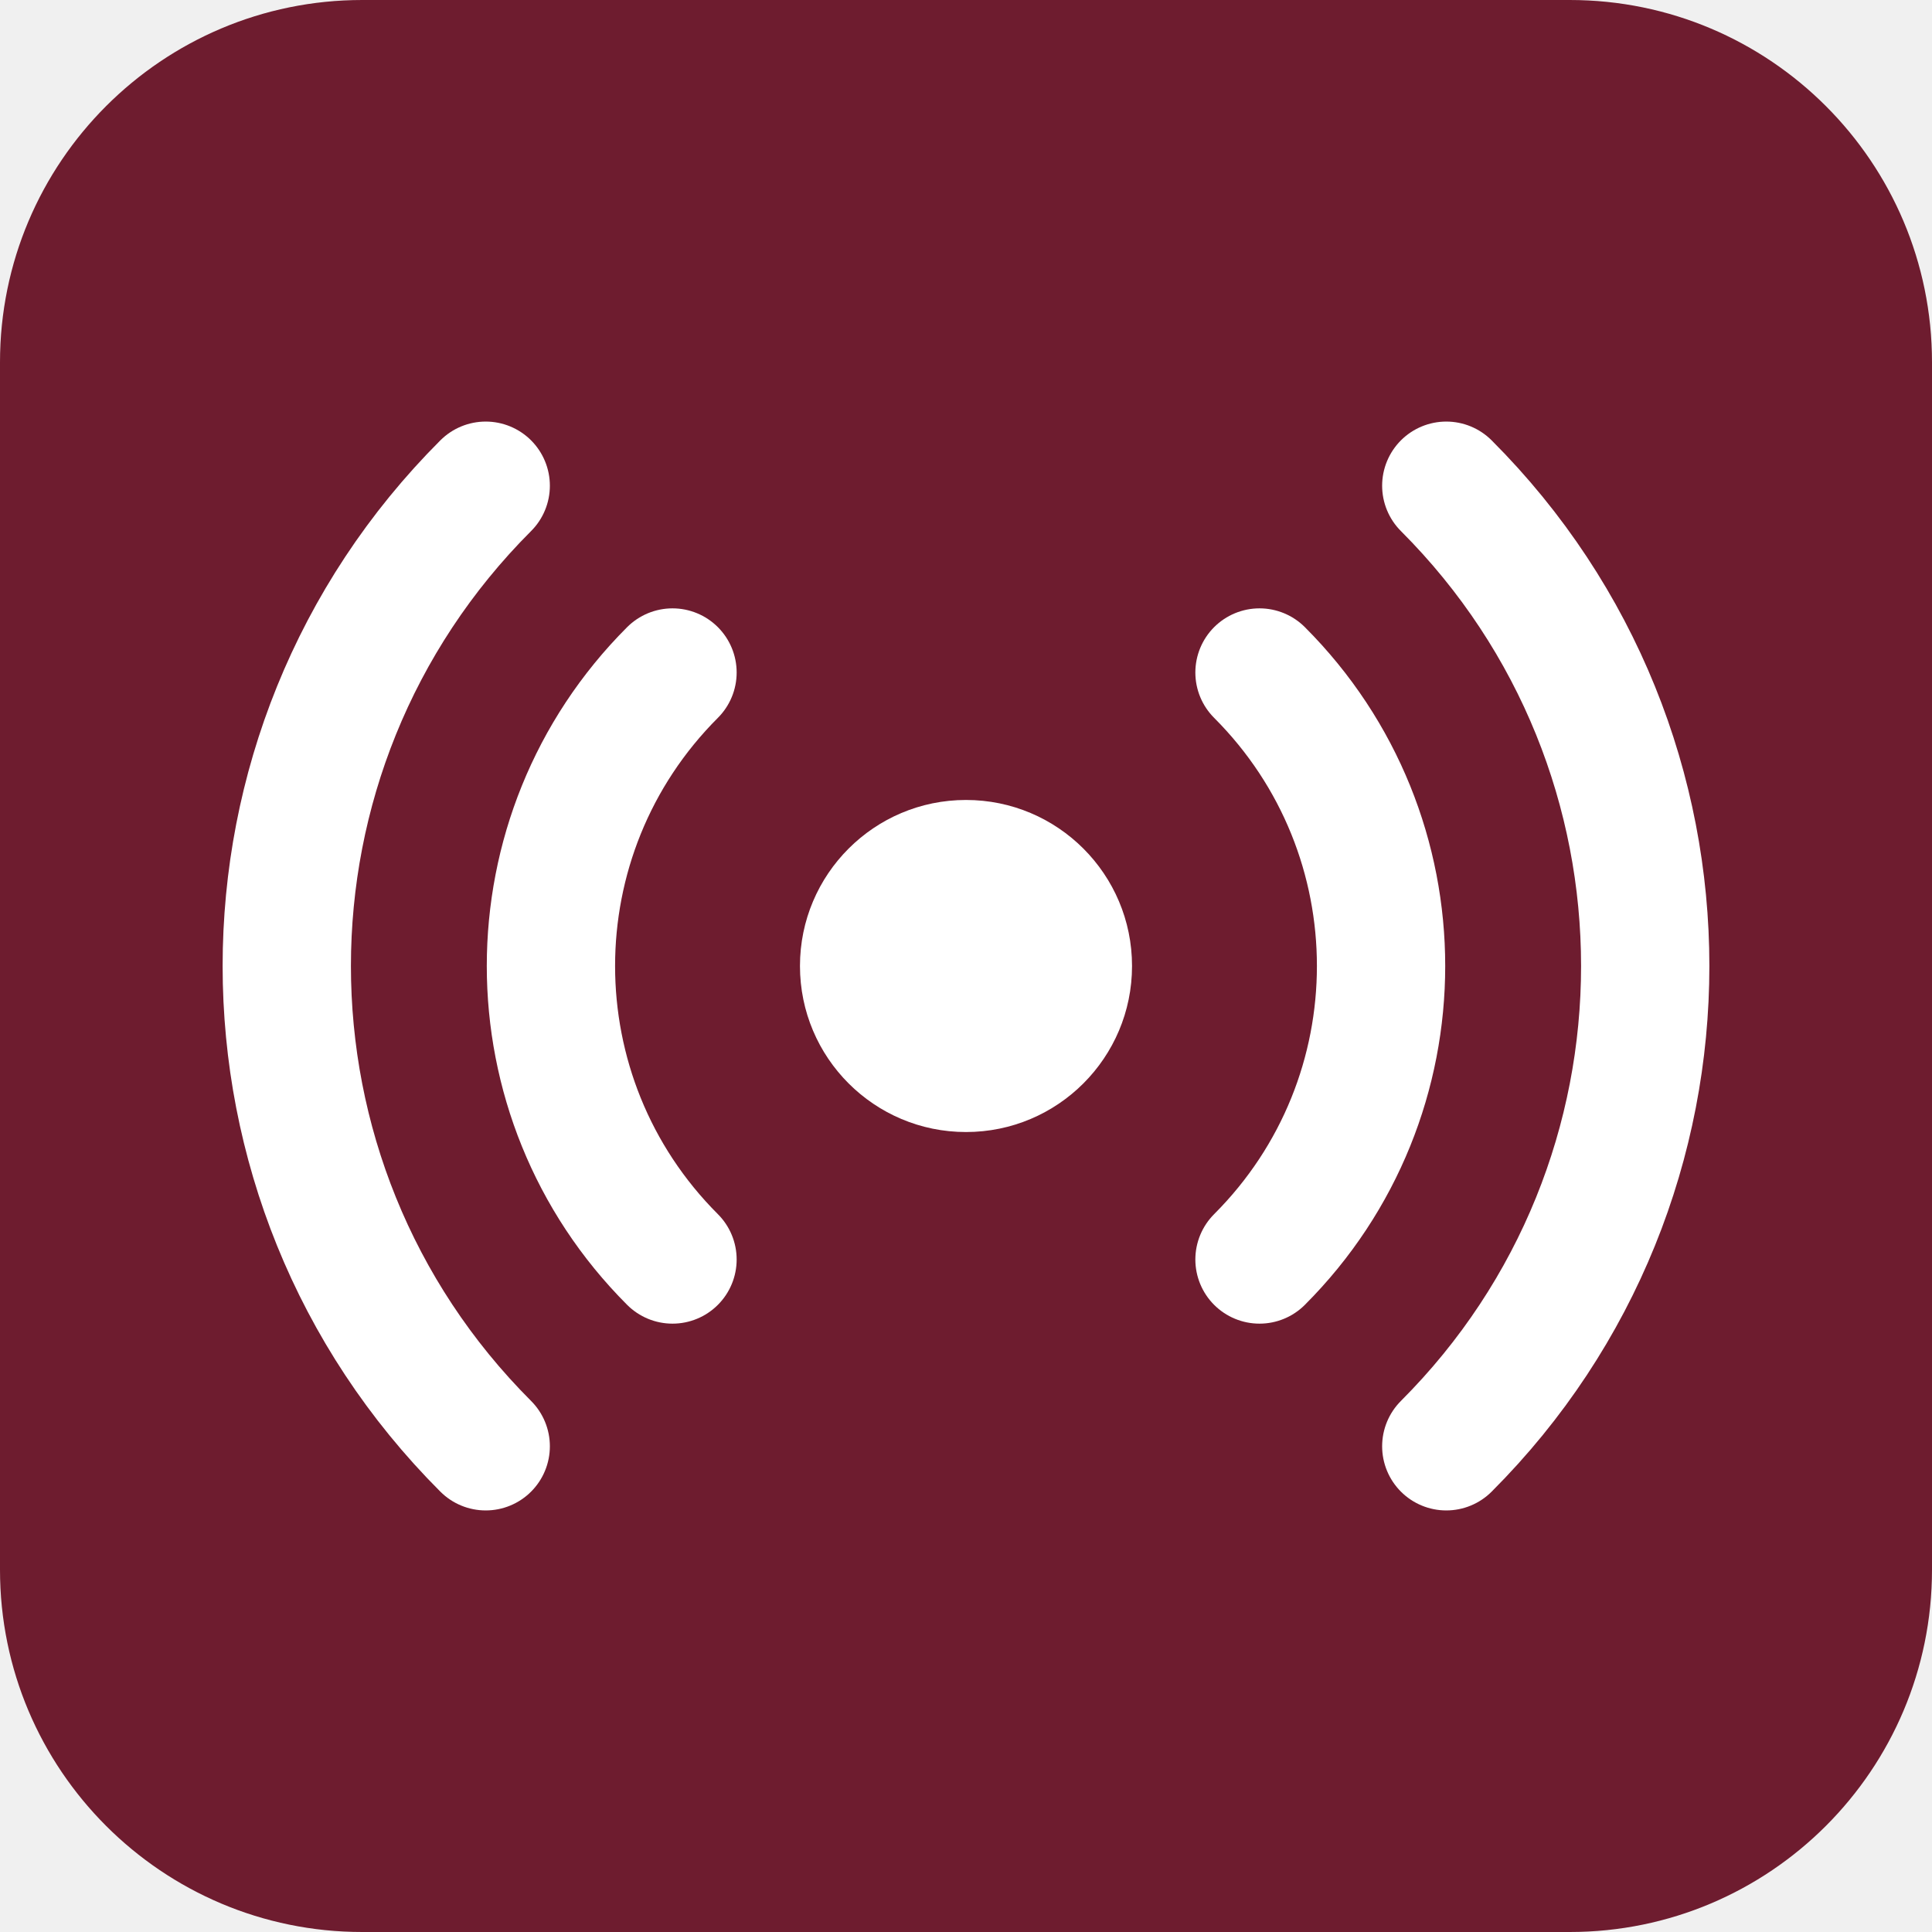
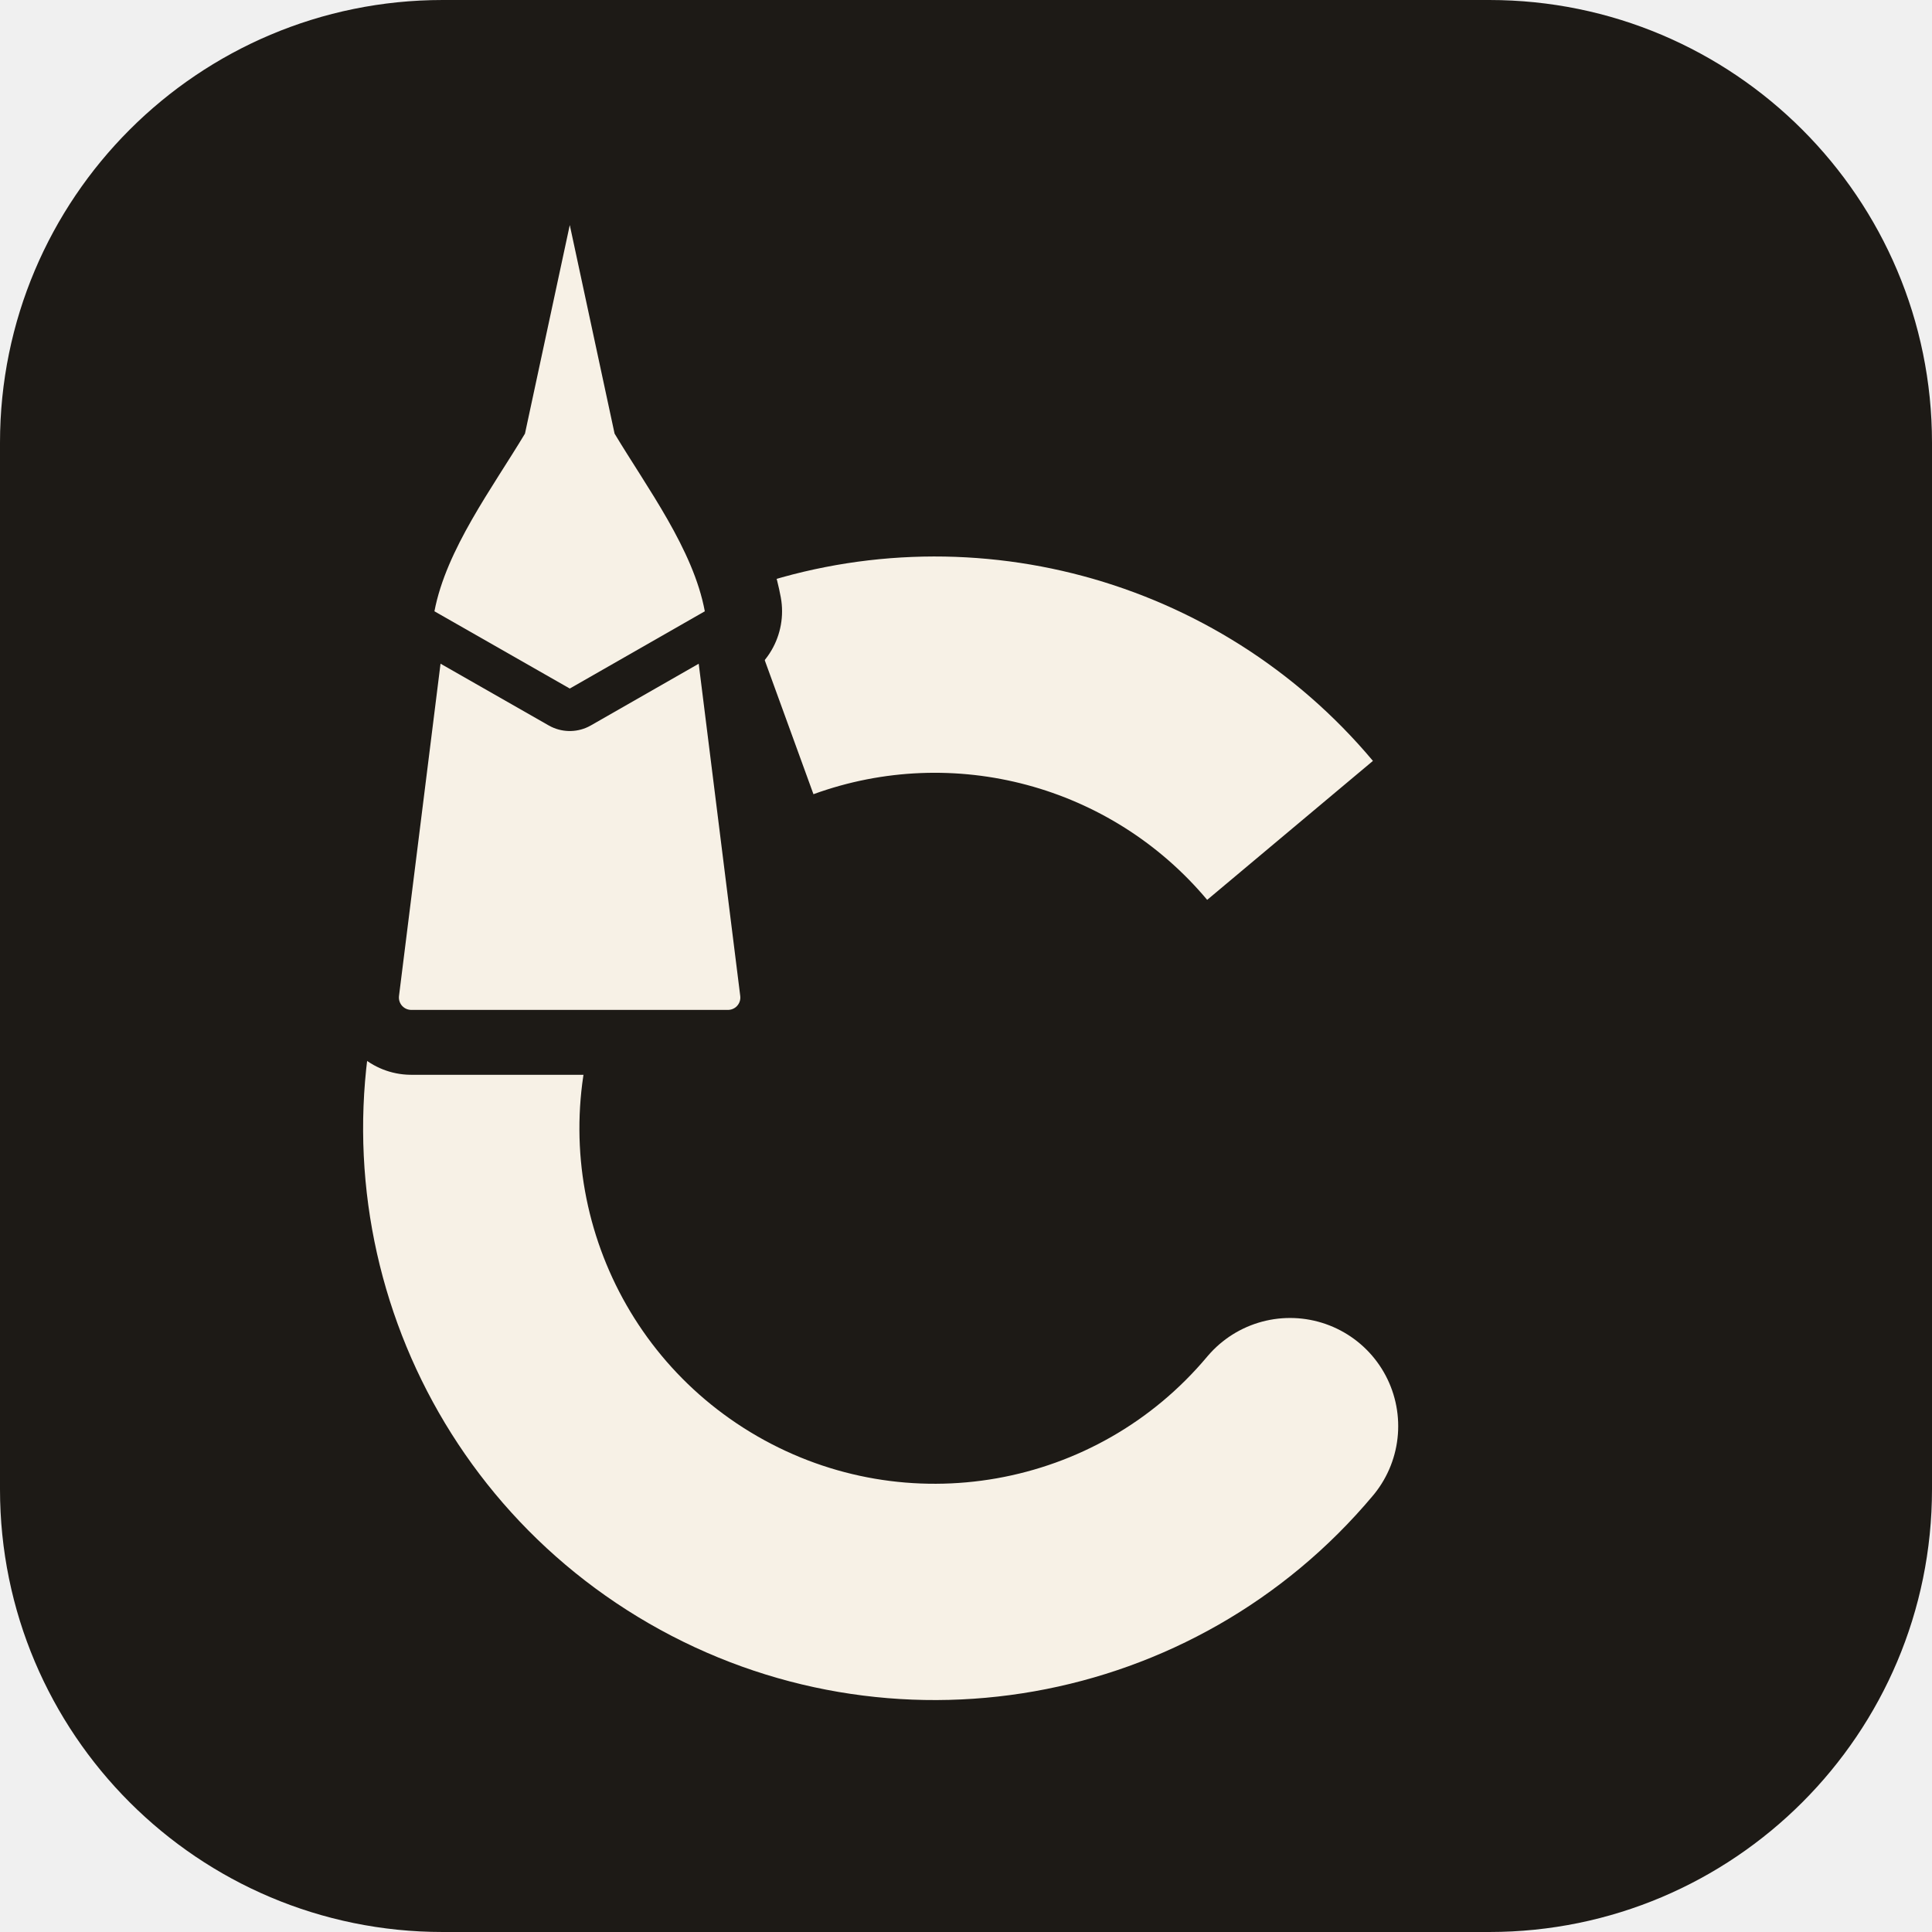
- <svg xmlns="http://www.w3.org/2000/svg" viewBox="0 0 512 512">
-   <rect width="512" height="512" rx="96" fill="#6e1c2f" />
-   <circle cx="256" cy="256" r="44" fill="#ffffff" />
-   <g fill="none" stroke="#ffffff" stroke-width="34" stroke-linecap="round">
-     <path d="M333.78 178.22A110 110 0 0 1 333.78 333.78M178.22 178.22A110 110 0 0 0 178.22 333.78" />
-     <path d="M383.28 128.72A180 180 0 0 1 383.28 383.28M128.72 128.72A180 180 0 0 0 128.72 383.28" />
+ <svg xmlns="http://www.w3.org/2000/svg" width="48" height="48" viewBox="0 0 48 48">
+   <rect width="48" height="48" rx="11" fill="#1D1A16" />
+   <g transform="translate(8.26 5.00) scale(0.7677) translate(-4.5 6)">
+     <defs>
+       <mask id="cf-h9" maskUnits="userSpaceOnUse" x="-10" y="-10" width="68" height="68">
+         <rect x="-10" y="-10" width="68" height="68" fill="#fff" />
+         <path d="M12.18 -5.23L13.63 1.52C14.68 3.27 16.18 5.27 16.55 7.27L12.18 9.77L7.80 7.27C8.18 5.27 9.68 3.27 10.73 1.52ZM8.80 5.77L15.55 5.77L17.30 19.77L7.05 19.77Z" fill="#000" stroke="#000" stroke-width="5" stroke-linejoin="round" />
+       </mask>
+       <mask id="cf-c9" maskUnits="userSpaceOnUse" x="-10" y="-10" width="68" height="68">
+         <rect x="-10" y="-10" width="68" height="68" fill="#fff" />
+         <path d="M12.18 -5.23L13.63 1.52C14.68 3.27 16.18 5.27 16.55 7.27L12.18 9.77L7.80 7.27C8.18 5.27 9.68 3.27 10.73 1.52Z" fill="#000" stroke="#000" stroke-width="2.75" stroke-linejoin="round" />
+       </mask>
+     </defs>
+     <g mask="url(#cf-h9)">
+       <path d="M35.49 33.64A15 15 0 0 1 9.90 18.87" fill="none" stroke="#F7F1E6" stroke-width="7" stroke-linecap="round" />
+       <path d="M18.87 9.90A15 15 0 0 1 35.49 14.36" fill="none" stroke="#F7F1E6" stroke-width="7" />
+     </g>
+     <path d="M8.80 5.77L15.55 5.77L17.30 19.77L7.05 19.77Z" fill="#F7F1E6" stroke="#F7F1E6" stroke-width="0.8" stroke-linejoin="round" mask="url(#cf-c9)" />
+     <path d="M12.18 -5.23L13.63 1.52C14.68 3.27 16.18 5.27 16.55 7.27L12.18 9.77L7.80 7.27C8.18 5.27 9.68 3.27 10.73 1.52Z" fill="#F7F1E6" />
  </g>
</svg>
